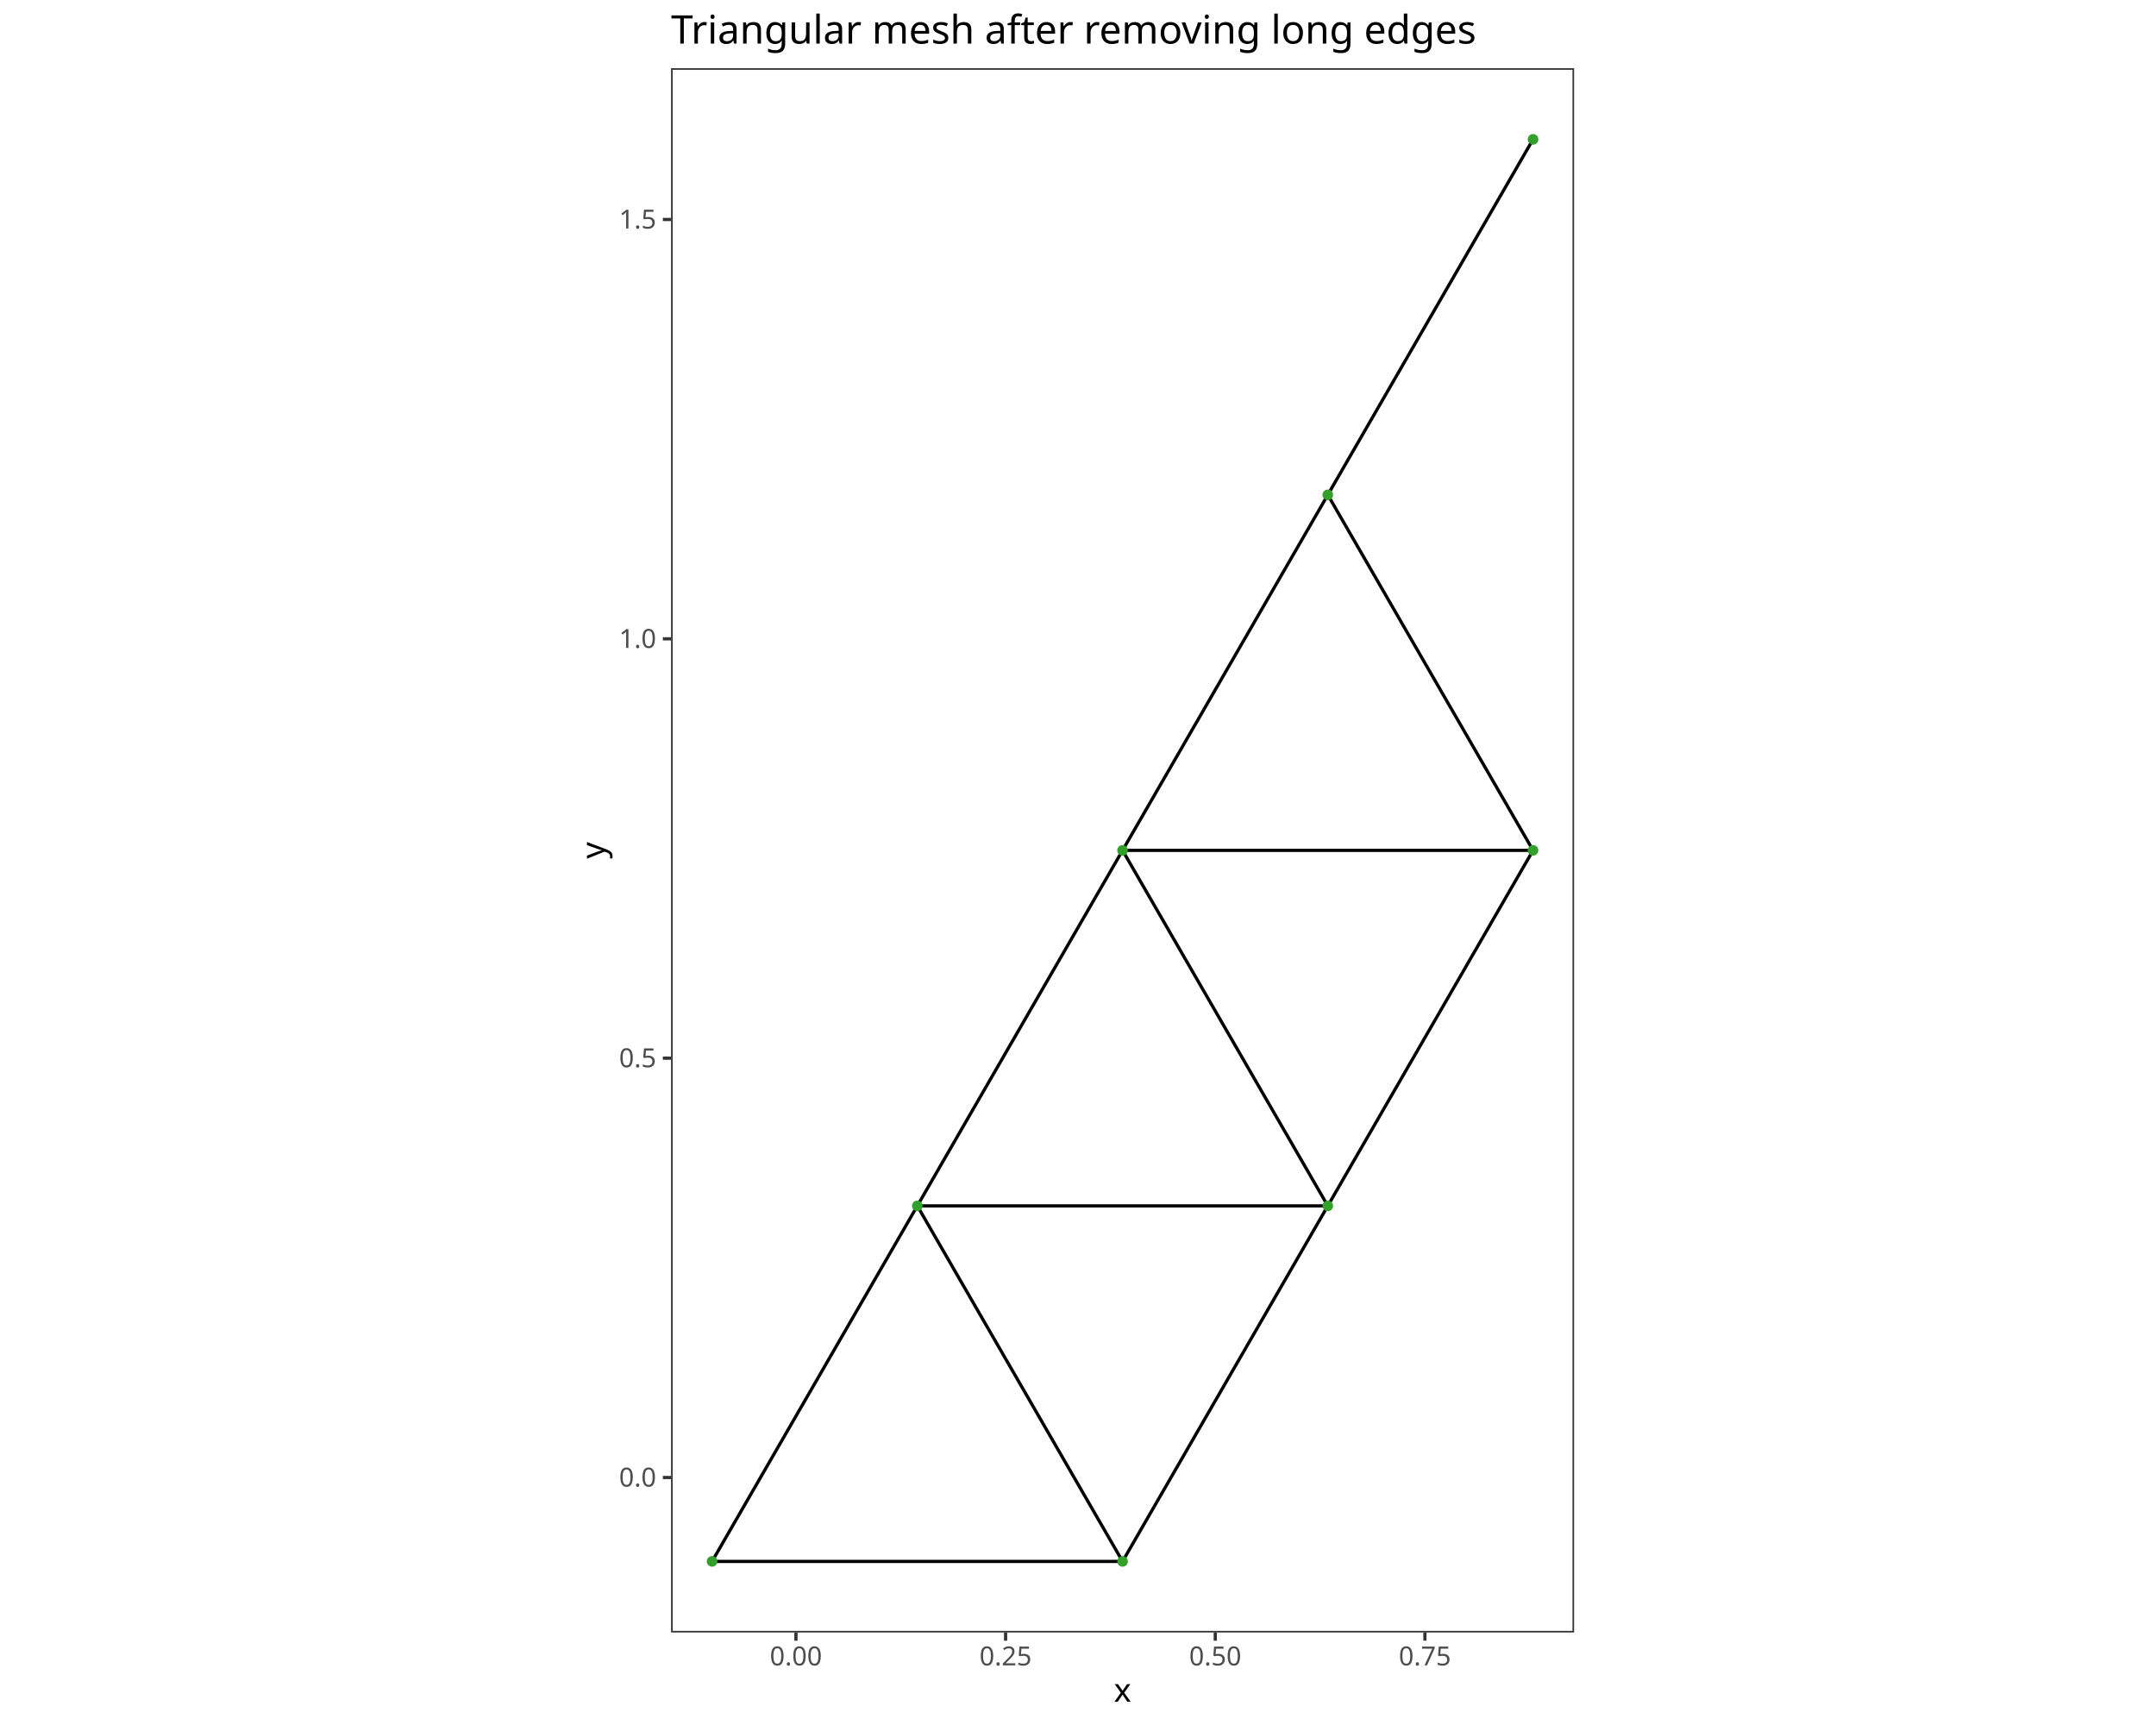
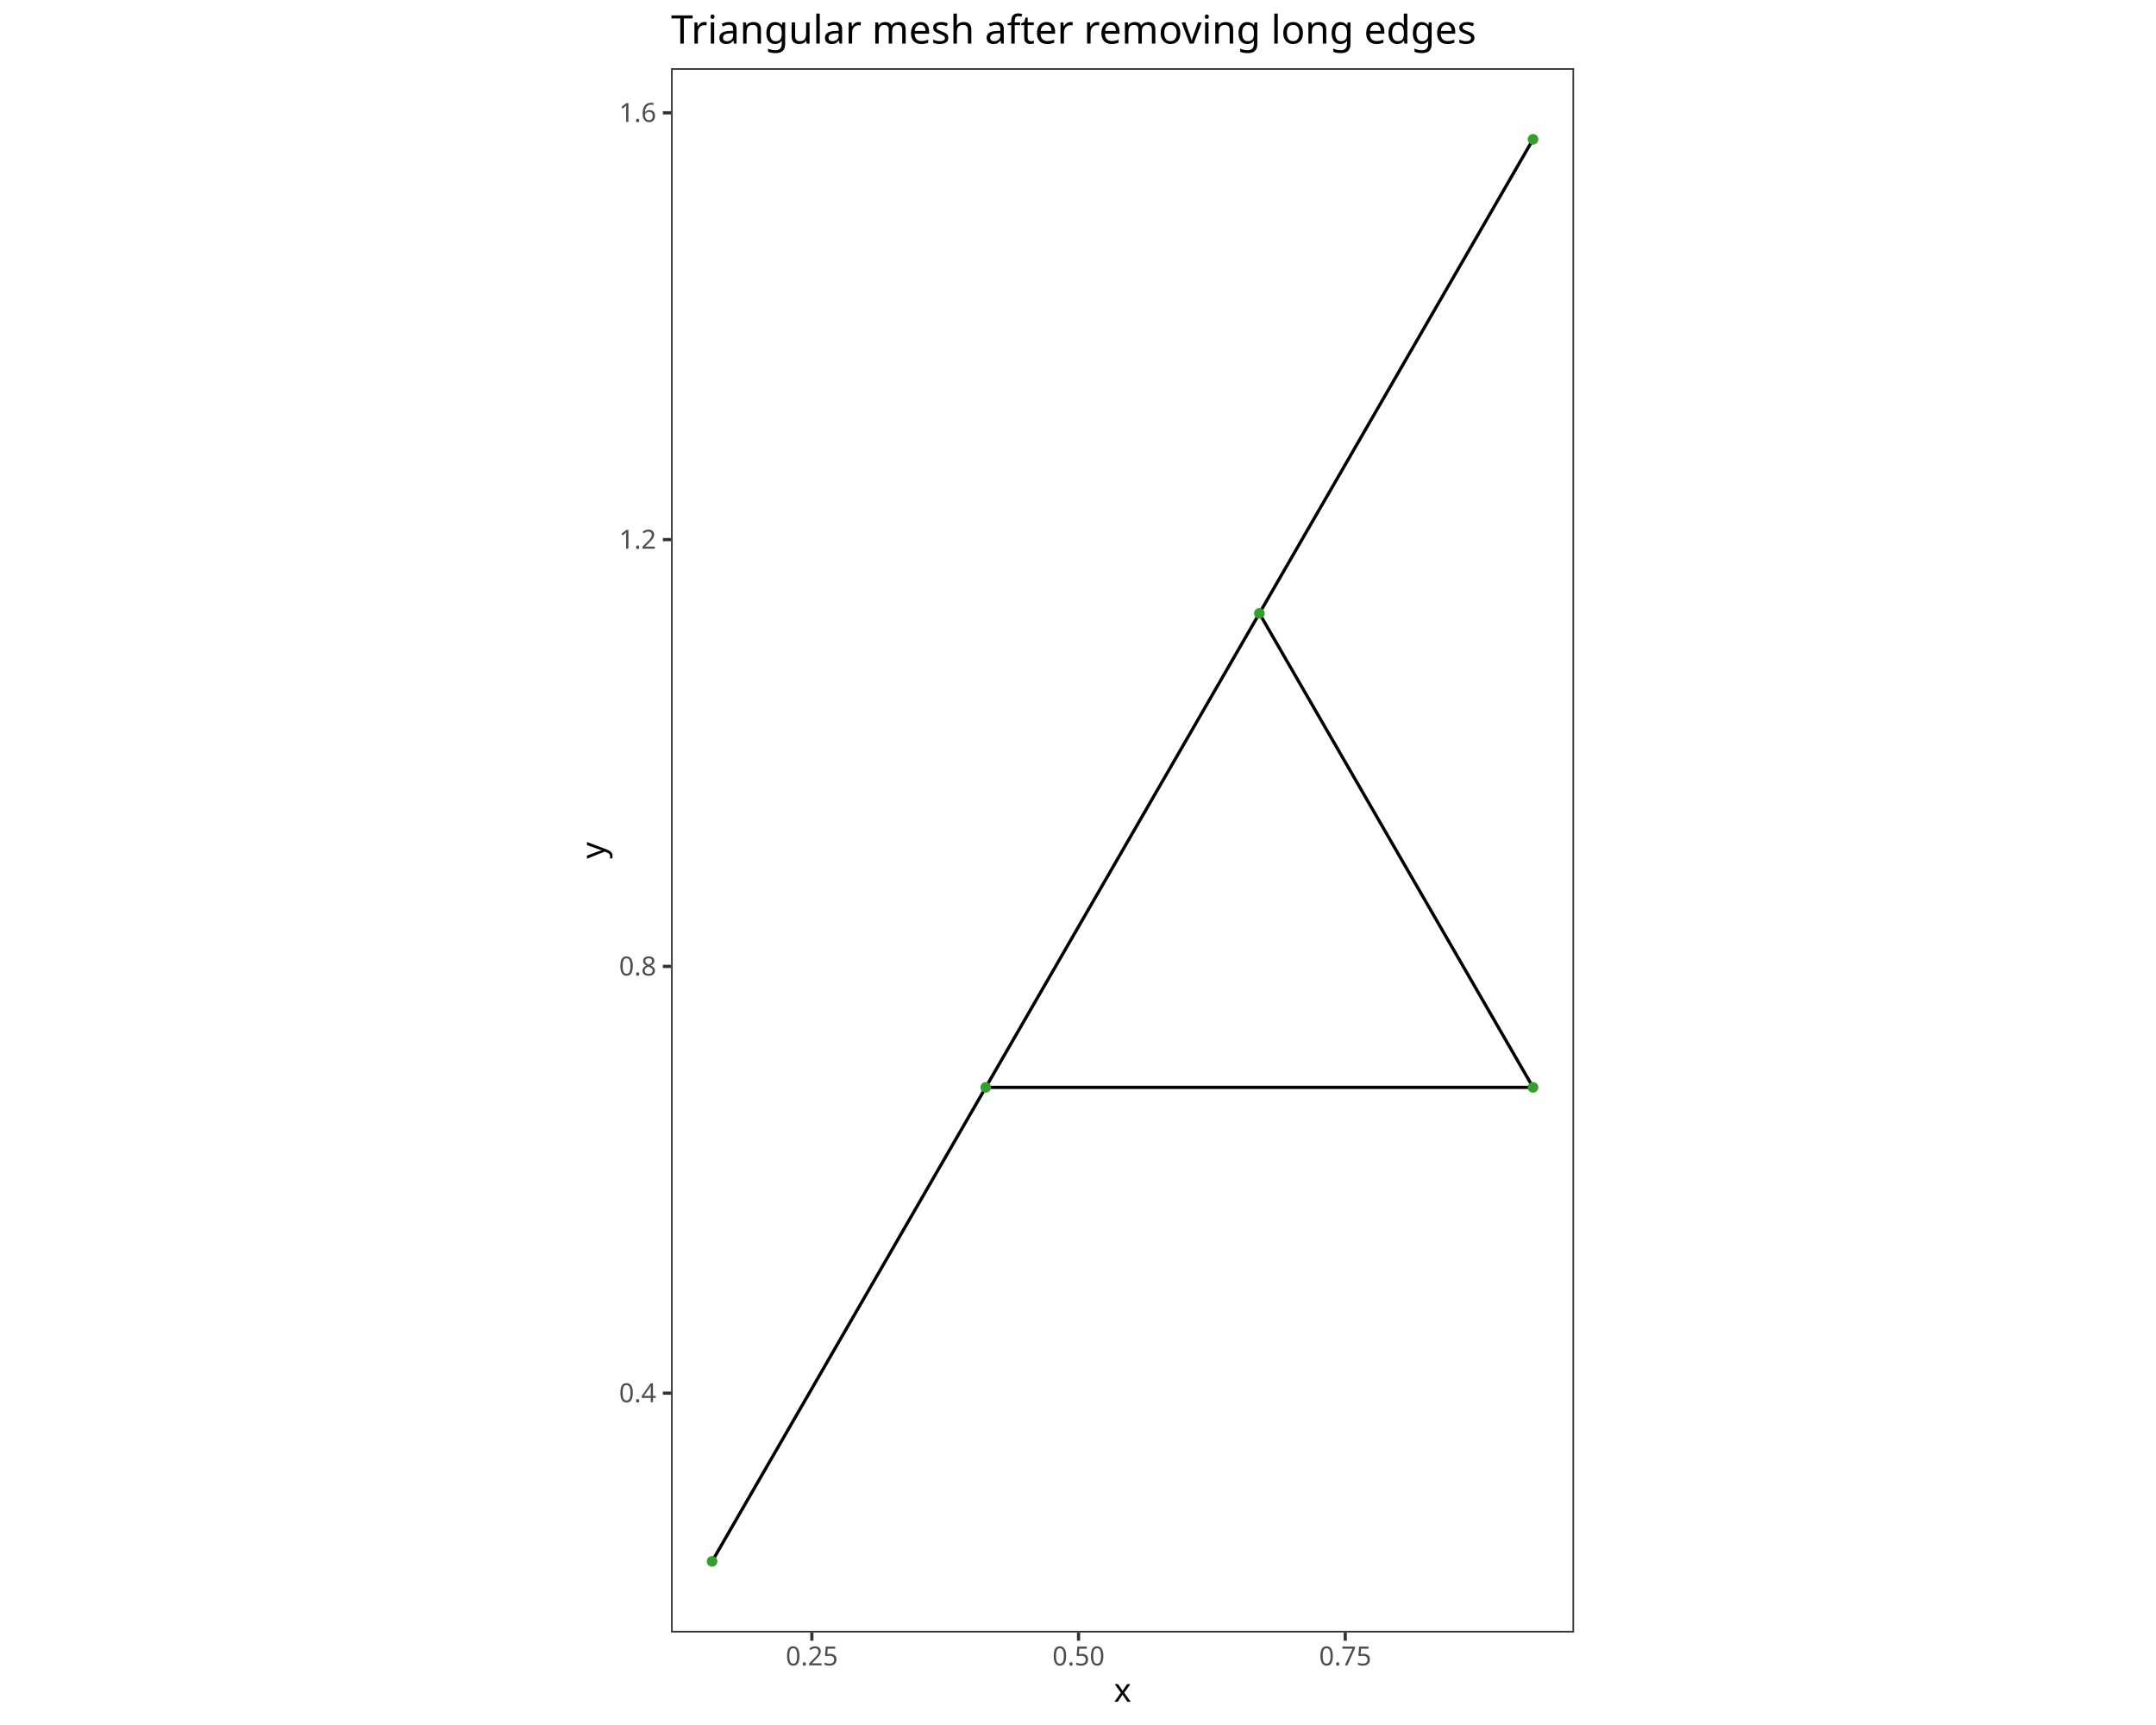
<svg xmlns="http://www.w3.org/2000/svg" class="svglite" data-engine-version="2.0" width="720.00pt" height="576.00pt" viewBox="0 0 720.00 576.00">
  <defs>
    <style type="text/css">
    .svglite line, .svglite polyline, .svglite polygon, .svglite path, .svglite rect, .svglite circle {
      fill: none;
      stroke: #000000;
      stroke-linecap: round;
      stroke-linejoin: round;
      stroke-miterlimit: 10.00;
    }
  </style>
  </defs>
  <rect width="100%" height="100%" style="stroke: none; fill: #FFFFFF;" />
  <defs>
    <clipPath id="cpMC4wMHw3MjAuMDB8MC4wMHw1NzYuMDA=">
      <rect x="0.00" y="0.00" width="720.00" height="576.00" />
    </clipPath>
  </defs>
  <g clip-path="url(#cpMC4wMHw3MjAuMDB8MC4wMHw1NzYuMDA=)">
</g>
  <defs>
    <clipPath id="cpMTg4Ljg2fDUzMS4xNHwwLjAwfDU3Ni4wMA==">
      <rect x="188.86" y="0.00" width="342.28" height="576.00" />
    </clipPath>
  </defs>
  <g clip-path="url(#cpMTg4Ljg2fDUzMS4xNHwwLjAwfDU3Ni4wMA==)">
    <rect x="188.86" y="0.00" width="342.28" height="576.00" style="stroke-width: 1.07; stroke: #FFFFFF; fill: #FFFFFF;" />
  </g>
  <g clip-path="url(#cpMC4wMHw3MjAuMDB8MC4wMHw1NzYuMDA=)">
</g>
  <defs>
    <clipPath id="cpMjI0LjEwfDUyNS42NnwyMi43OHw1NDUuMTE=">
      <rect x="224.10" y="22.78" width="301.57" height="522.33" />
    </clipPath>
  </defs>
  <g clip-path="url(#cpMjI0LjEwfDUyNS42NnwyMi43OHw1NDUuMTE=)">
    <rect x="224.10" y="22.78" width="301.57" height="522.33" style="stroke-width: 1.07; stroke: none; fill: #FFFFFF;" />
-     <line x1="237.80" y1="521.37" x2="374.88" y2="521.37" style="stroke-width: 1.07; stroke-linecap: butt;" />
-     <line x1="306.34" y1="402.66" x2="443.42" y2="402.66" style="stroke-width: 1.07; stroke-linecap: butt;" />
-     <line x1="306.34" y1="402.66" x2="374.88" y2="283.95" style="stroke-width: 1.07; stroke-linecap: butt;" />
-     <line x1="374.88" y1="283.95" x2="511.96" y2="283.95" style="stroke-width: 1.07; stroke-linecap: butt;" />
-     <line x1="443.42" y1="402.66" x2="511.96" y2="283.95" style="stroke-width: 1.07; stroke-linecap: butt;" />
-     <line x1="374.88" y1="283.95" x2="443.42" y2="165.24" style="stroke-width: 1.07; stroke-linecap: butt;" />
-     <line x1="443.42" y1="165.24" x2="511.96" y2="46.53" style="stroke-width: 1.07; stroke-linecap: butt;" />
-     <line x1="237.80" y1="521.37" x2="306.34" y2="402.66" style="stroke-width: 1.07; stroke-linecap: butt;" />
-     <line x1="374.88" y1="521.37" x2="443.42" y2="402.66" style="stroke-width: 1.07; stroke-linecap: butt;" />
-     <line x1="443.42" y1="402.66" x2="374.88" y2="283.95" style="stroke-width: 1.07; stroke-linecap: butt;" />
-     <line x1="511.96" y1="283.95" x2="443.42" y2="165.24" style="stroke-width: 1.07; stroke-linecap: butt;" />
-     <line x1="374.88" y1="521.37" x2="306.34" y2="402.66" style="stroke-width: 1.07; stroke-linecap: butt;" />
+     <line x1="329.19" y1="363.09" x2="420.57" y2="204.81" style="stroke-width: 1.07; stroke-linecap: butt;" />
+     <line x1="420.57" y1="204.81" x2="511.96" y2="46.53" style="stroke-width: 1.07; stroke-linecap: butt;" />
+     <line x1="237.80" y1="521.37" x2="329.19" y2="363.09" style="stroke-width: 1.07; stroke-linecap: butt;" />
+     <line x1="511.96" y1="363.09" x2="420.57" y2="204.81" style="stroke-width: 1.07; stroke-linecap: butt;" />
+     <line x1="329.19" y1="363.09" x2="511.96" y2="363.09" style="stroke-width: 1.07; stroke-linecap: butt;" />
    <circle cx="237.80" cy="521.37" r="1.42" style="stroke-width: 0.71; stroke: #33A02C; fill: #33A02C;" />
-     <circle cx="306.34" cy="402.66" r="1.42" style="stroke-width: 0.71; stroke: #33A02C; fill: #33A02C;" />
-     <circle cx="374.88" cy="283.95" r="1.42" style="stroke-width: 0.71; stroke: #33A02C; fill: #33A02C;" />
-     <circle cx="443.42" cy="402.66" r="1.42" style="stroke-width: 0.71; stroke: #33A02C; fill: #33A02C;" />
-     <circle cx="443.42" cy="165.24" r="1.42" style="stroke-width: 0.71; stroke: #33A02C; fill: #33A02C;" />
-     <circle cx="374.88" cy="521.37" r="1.42" style="stroke-width: 0.71; stroke: #33A02C; fill: #33A02C;" />
-     <circle cx="511.96" cy="283.95" r="1.42" style="stroke-width: 0.71; stroke: #33A02C; fill: #33A02C;" />
+     <circle cx="329.19" cy="363.09" r="1.42" style="stroke-width: 0.71; stroke: #33A02C; fill: #33A02C;" />
+     <circle cx="420.57" cy="204.81" r="1.42" style="stroke-width: 0.71; stroke: #33A02C; fill: #33A02C;" />
+     <circle cx="511.96" cy="363.09" r="1.42" style="stroke-width: 0.71; stroke: #33A02C; fill: #33A02C;" />
    <circle cx="511.96" cy="46.53" r="1.42" style="stroke-width: 0.71; stroke: #33A02C; fill: #33A02C;" />
    <rect x="224.10" y="22.78" width="301.57" height="522.33" style="stroke-width: 1.07; stroke: #333333;" />
  </g>
  <g clip-path="url(#cpMC4wMHw3MjAuMDB8MC4wMHw1NzYuMDA=)">
-     <text x="219.16" y="496.39" text-anchor="end" style="font-size: 8.80px; fill: #4D4D4D; font-family: sans;" textLength="12.23px" lengthAdjust="spacingAndGlyphs">0.0</text>
-     <text x="219.16" y="356.36" text-anchor="end" style="font-size: 8.80px; fill: #4D4D4D; font-family: sans;" textLength="12.23px" lengthAdjust="spacingAndGlyphs">0.5</text>
-     <text x="219.16" y="216.34" text-anchor="end" style="font-size: 8.80px; fill: #4D4D4D; font-family: sans;" textLength="12.23px" lengthAdjust="spacingAndGlyphs">1.0</text>
-     <text x="219.16" y="76.31" text-anchor="end" style="font-size: 8.80px; fill: #4D4D4D; font-family: sans;" textLength="12.23px" lengthAdjust="spacingAndGlyphs">1.5</text>
-     <polyline points="221.36,493.36 224.10,493.36 " style="stroke-width: 1.07; stroke: #333333; stroke-linecap: butt;" />
-     <polyline points="221.36,353.34 224.10,353.34 " style="stroke-width: 1.07; stroke: #333333; stroke-linecap: butt;" />
-     <polyline points="221.36,213.31 224.10,213.31 " style="stroke-width: 1.07; stroke: #333333; stroke-linecap: butt;" />
-     <polyline points="221.36,73.28 224.10,73.28 " style="stroke-width: 1.07; stroke: #333333; stroke-linecap: butt;" />
-     <polyline points="265.81,547.85 265.81,545.11 " style="stroke-width: 1.07; stroke: #333333; stroke-linecap: butt;" />
-     <polyline points="335.82,547.85 335.82,545.11 " style="stroke-width: 1.07; stroke: #333333; stroke-linecap: butt;" />
-     <polyline points="405.84,547.85 405.84,545.11 " style="stroke-width: 1.07; stroke: #333333; stroke-linecap: butt;" />
-     <polyline points="475.85,547.85 475.85,545.11 " style="stroke-width: 1.07; stroke: #333333; stroke-linecap: butt;" />
-     <text x="265.81" y="556.10" text-anchor="middle" style="font-size: 8.80px; fill: #4D4D4D; font-family: sans;" textLength="17.13px" lengthAdjust="spacingAndGlyphs">0.00</text>
-     <text x="335.82" y="556.10" text-anchor="middle" style="font-size: 8.80px; fill: #4D4D4D; font-family: sans;" textLength="17.13px" lengthAdjust="spacingAndGlyphs">0.25</text>
-     <text x="405.84" y="556.10" text-anchor="middle" style="font-size: 8.80px; fill: #4D4D4D; font-family: sans;" textLength="17.13px" lengthAdjust="spacingAndGlyphs">0.50</text>
-     <text x="475.85" y="556.10" text-anchor="middle" style="font-size: 8.80px; fill: #4D4D4D; font-family: sans;" textLength="17.13px" lengthAdjust="spacingAndGlyphs">0.75</text>
+     <text x="219.16" y="468.22" text-anchor="end" style="font-size: 8.80px; fill: #4D4D4D; font-family: sans;" textLength="12.23px" lengthAdjust="spacingAndGlyphs">0.4</text>
+     <text x="219.16" y="325.72" text-anchor="end" style="font-size: 8.80px; fill: #4D4D4D; font-family: sans;" textLength="12.23px" lengthAdjust="spacingAndGlyphs">0.8</text>
+     <text x="219.16" y="183.21" text-anchor="end" style="font-size: 8.80px; fill: #4D4D4D; font-family: sans;" textLength="12.23px" lengthAdjust="spacingAndGlyphs">1.2</text>
+     <text x="219.16" y="40.70" text-anchor="end" style="font-size: 8.80px; fill: #4D4D4D; font-family: sans;" textLength="12.23px" lengthAdjust="spacingAndGlyphs">1.6</text>
+     <polyline points="221.36,465.20 224.10,465.20 " style="stroke-width: 1.07; stroke: #333333; stroke-linecap: butt;" />
+     <polyline points="221.36,322.69 224.10,322.69 " style="stroke-width: 1.07; stroke: #333333; stroke-linecap: butt;" />
+     <polyline points="221.36,180.18 224.10,180.18 " style="stroke-width: 1.07; stroke: #333333; stroke-linecap: butt;" />
+     <polyline points="221.36,37.67 224.10,37.67 " style="stroke-width: 1.07; stroke: #333333; stroke-linecap: butt;" />
+     <polyline points="271.12,547.85 271.12,545.11 " style="stroke-width: 1.07; stroke: #333333; stroke-linecap: butt;" />
+     <polyline points="360.18,547.85 360.18,545.11 " style="stroke-width: 1.07; stroke: #333333; stroke-linecap: butt;" />
+     <polyline points="449.25,547.85 449.25,545.11 " style="stroke-width: 1.07; stroke: #333333; stroke-linecap: butt;" />
+     <text x="271.12" y="556.10" text-anchor="middle" style="font-size: 8.80px; fill: #4D4D4D; font-family: sans;" textLength="17.13px" lengthAdjust="spacingAndGlyphs">0.25</text>
+     <text x="360.18" y="556.10" text-anchor="middle" style="font-size: 8.80px; fill: #4D4D4D; font-family: sans;" textLength="17.13px" lengthAdjust="spacingAndGlyphs">0.50</text>
+     <text x="449.25" y="556.10" text-anchor="middle" style="font-size: 8.80px; fill: #4D4D4D; font-family: sans;" textLength="17.13px" lengthAdjust="spacingAndGlyphs">0.75</text>
    <text x="374.88" y="568.24" text-anchor="middle" style="font-size: 11.00px; font-family: sans;" textLength="5.50px" lengthAdjust="spacingAndGlyphs">x</text>
    <text transform="translate(201.91,283.95) rotate(-90)" text-anchor="middle" style="font-size: 11.00px; font-family: sans;" textLength="5.50px" lengthAdjust="spacingAndGlyphs">y</text>
    <text x="224.10" y="14.56" style="font-size: 13.20px; font-family: sans;" textLength="251.69px" lengthAdjust="spacingAndGlyphs">Triangular mesh after removing long edges</text>
  </g>
</svg>
